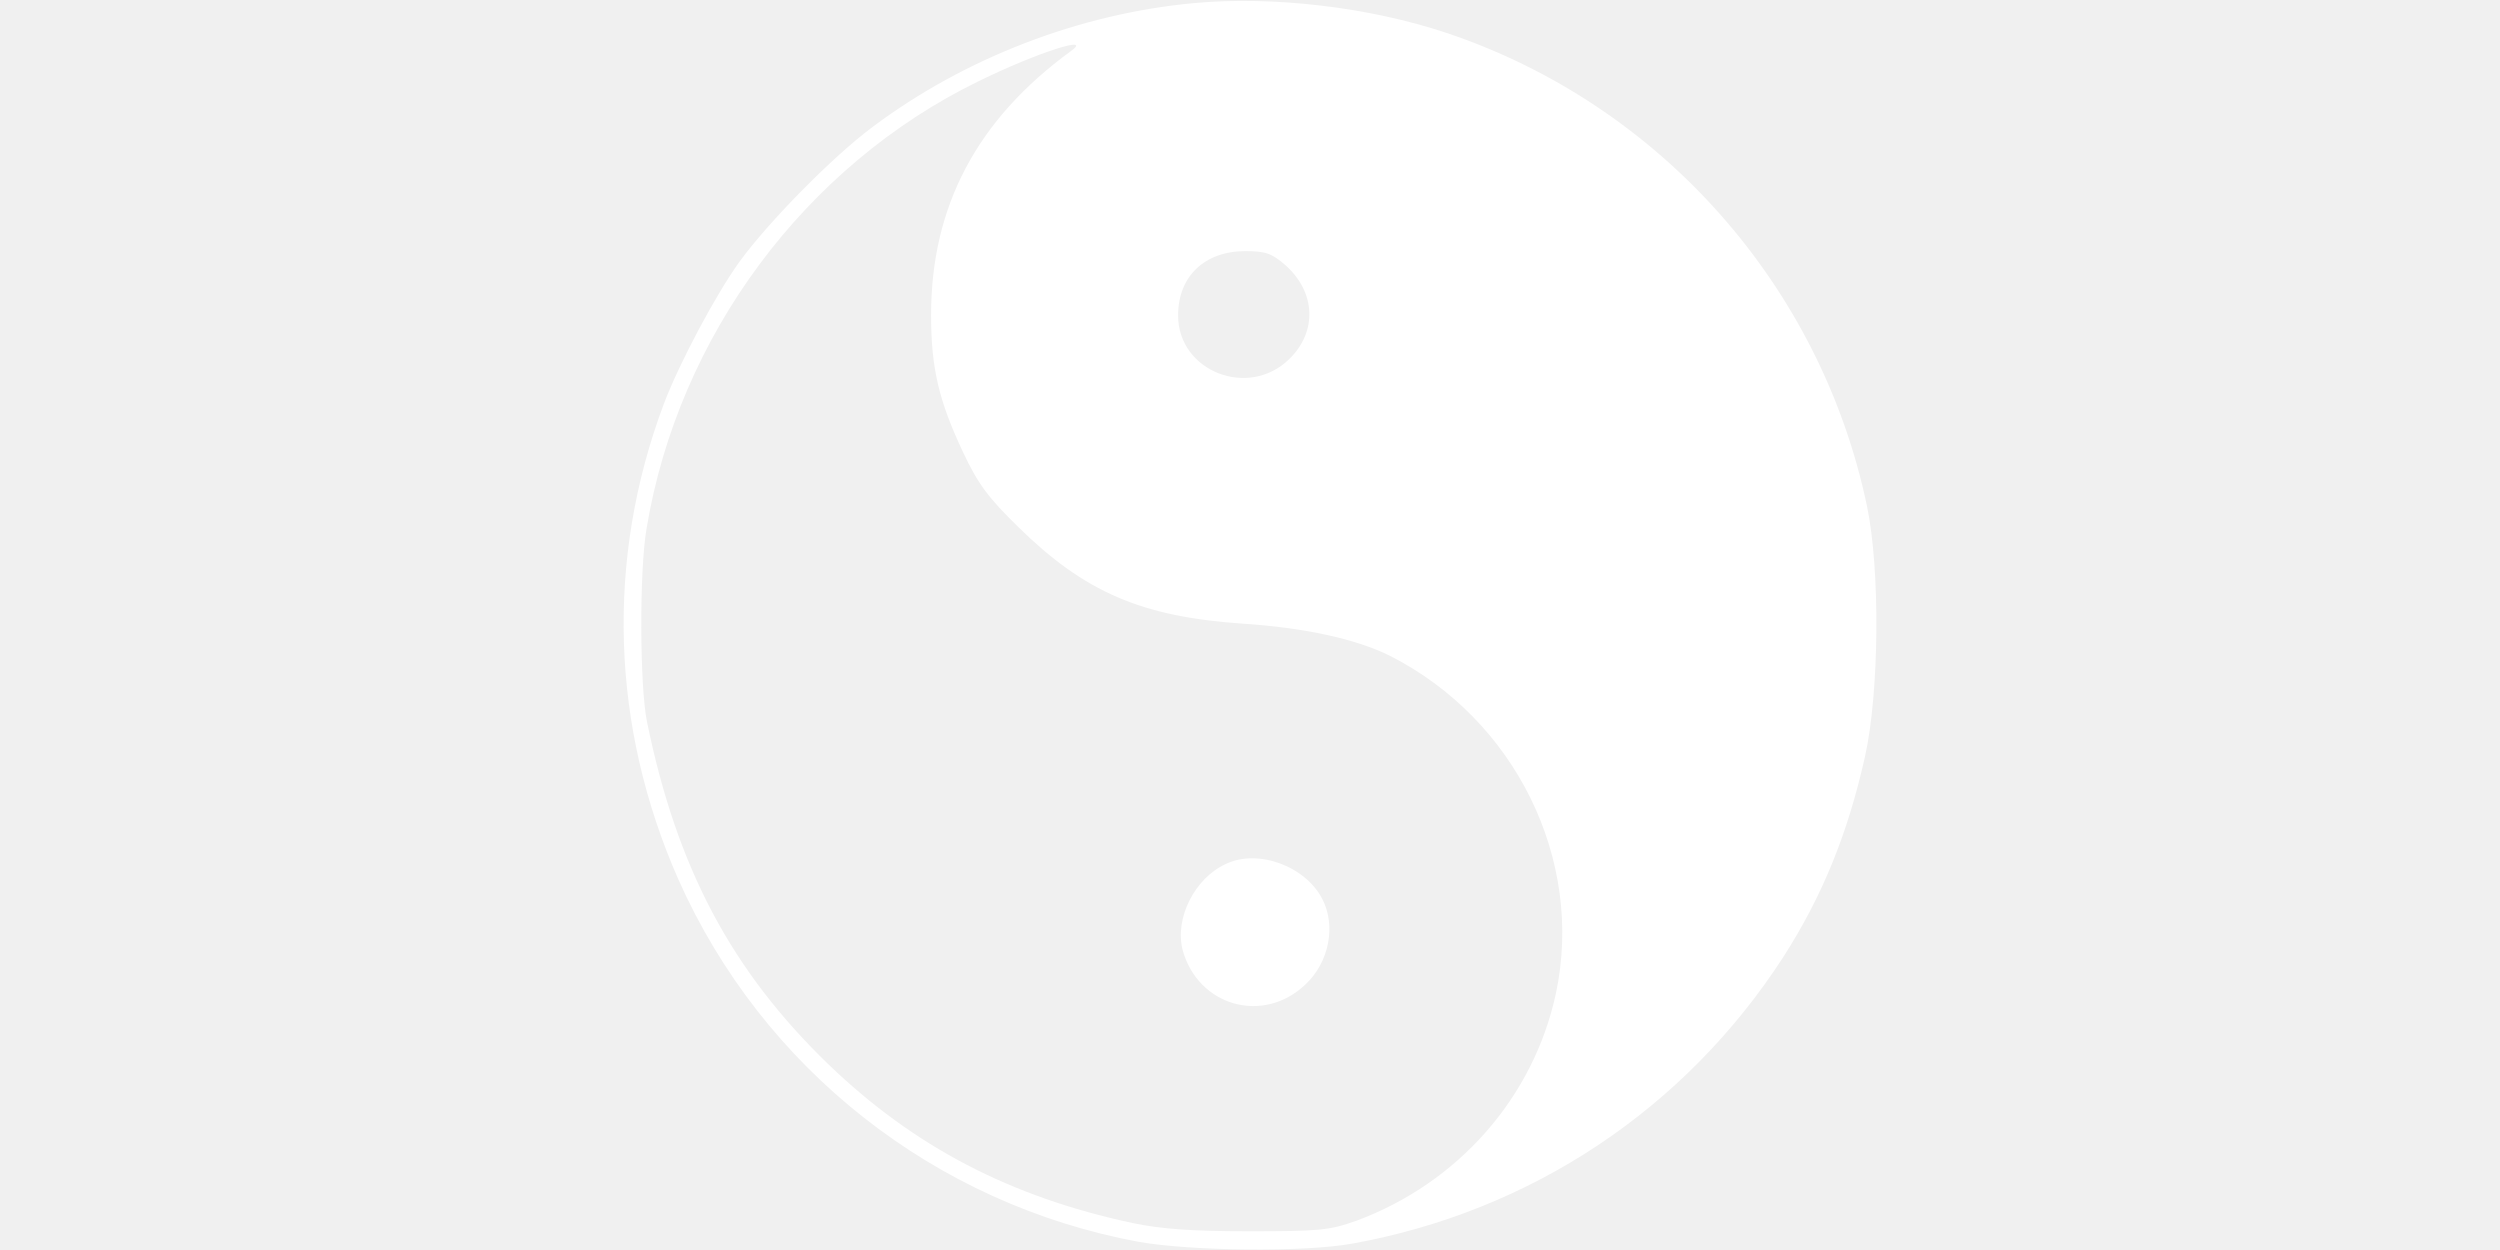
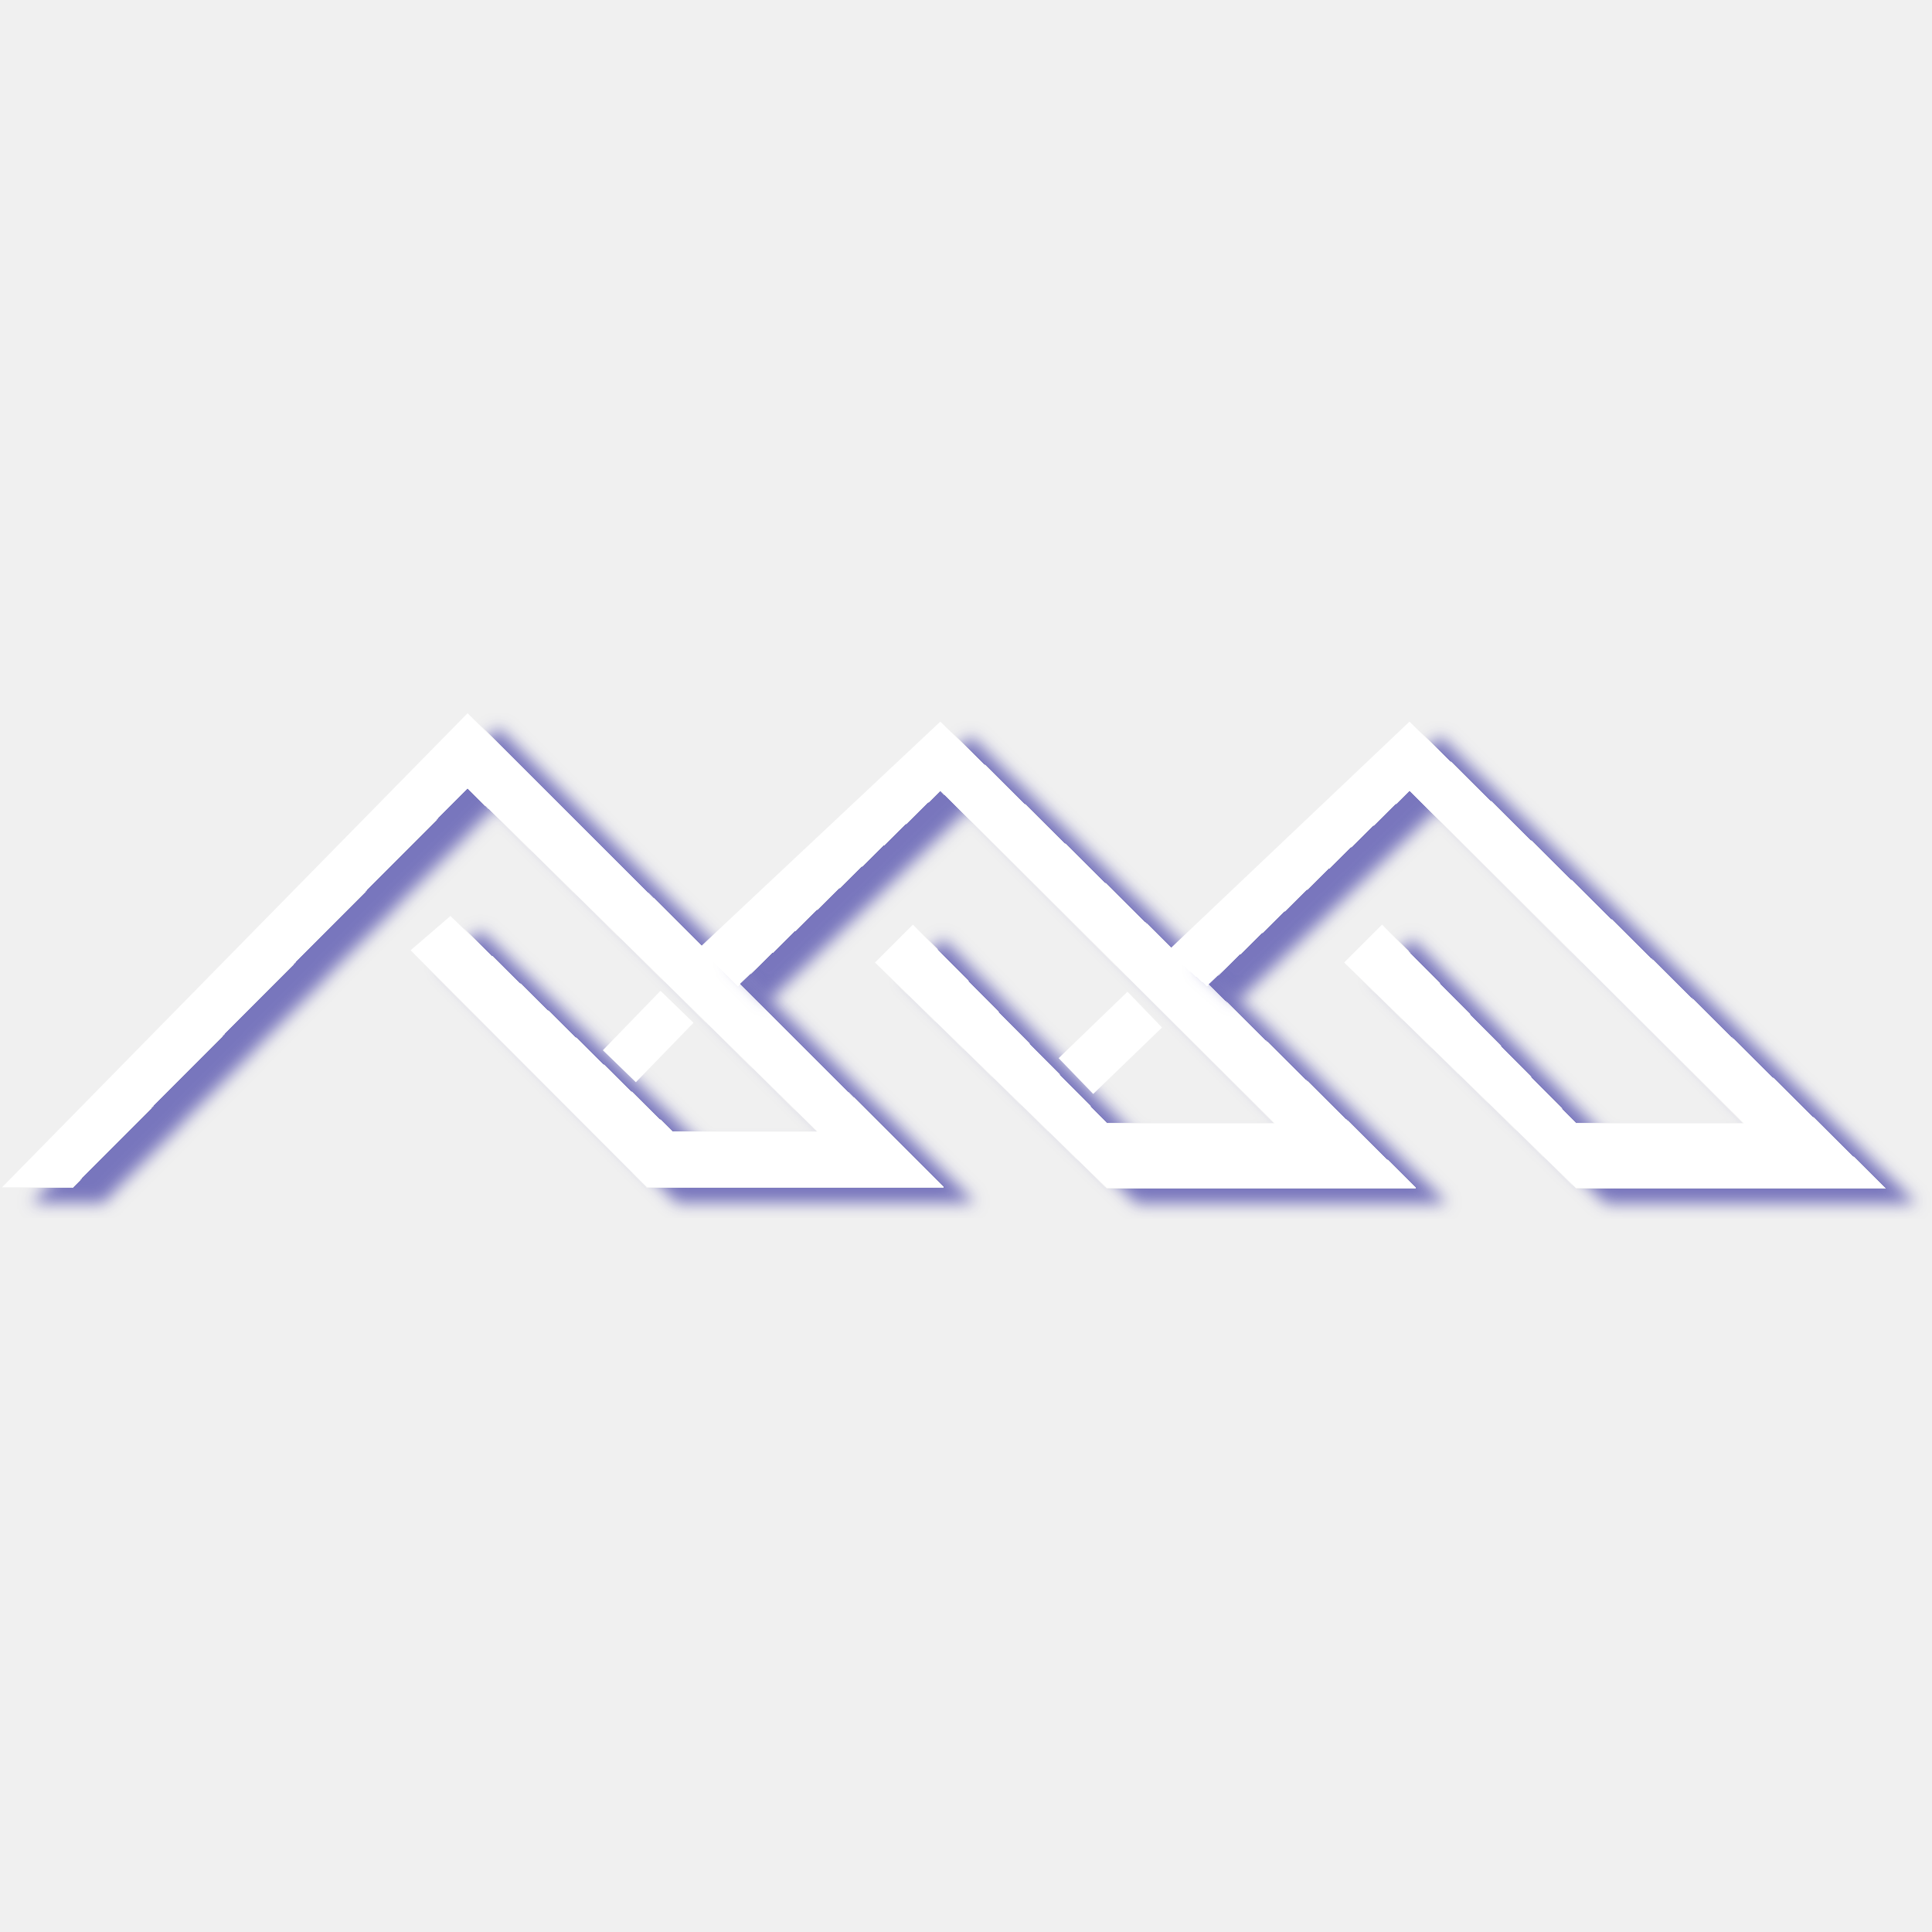
- <svg xmlns="http://www.w3.org/2000/svg" width="128" height="64" viewBox="0 0 907 905" fill="none">
-   <path d="M413.03 2.241C329.905 9.889 246.779 42.145 180.544 91.693C151.4 113.308 105.035 160.528 84.171 189.126C66.95 212.736 40.125 263.282 29.196 292.213C-13.195 404.942 -9.221 526.318 39.793 637.052C100.73 773.725 225.253 871.823 372.958 899.091C410.381 905.741 492.513 906.739 527.287 900.421C656.777 877.143 768.384 802.988 839.587 692.918C867.737 649.024 886.283 603.799 898.868 547.268C909.134 500.713 909.796 412.258 900.192 366.368C866.743 206.751 750.5 75.732 595.84 23.856C540.202 5.234 470.324 -3.079 413.03 2.241ZM323.612 37.157C255.721 86.705 222.603 149.555 222.603 228.033C222.603 266.607 228.233 290.217 245.786 327.461C256.383 350.074 264 360.382 285.858 381.665C333.548 428.552 374.945 446.509 447.804 451.497C493.838 454.49 530.598 462.804 554.774 474.775C645.848 520.997 695.525 622.753 674.992 719.189C658.764 794.674 604.12 856.526 530.598 883.794C511.059 890.777 503.773 891.442 452.772 891.442C411.043 891.442 389.186 889.78 368.321 885.457C279.897 866.502 210.35 830.256 148.42 770.732C77.879 702.562 38.469 628.074 16.942 522.66C11.643 497.055 11.312 413.256 16.611 382.662C39.793 242.997 131.53 119.959 257.046 58.772C299.768 37.822 340.834 24.854 323.612 37.157ZM478.935 191.787C501.123 211.406 502.448 240.004 481.915 259.957C452.44 288.887 401.439 268.935 401.439 228.366C401.439 200.1 420.647 181.811 450.122 181.811C464.694 181.811 469.33 183.473 478.935 191.787Z" fill="white" />
-   <path d="M436.213 625.414C413.362 635.722 398.79 664.986 404.751 687.931C416.011 728.5 463.038 741.802 493.507 712.871C510.728 696.909 516.027 670.306 505.76 650.687C493.507 627.077 459.395 614.44 436.213 625.414Z" fill="white" />
+ <svg xmlns="http://www.w3.org/2000/svg" width="64" height="64" viewBox="0 0 508 133" fill="none">
+   <g filter="url(#filter0_d)">
+     <path d="M0.531 124.701H15.028H19.055L122.946 19.682L214.918 110.043H176.744L118.436 53.346L107.966 62.366L170.14 124.701H248.099L122.946 0.031L0.531 124.701Z" fill="white" />
+   </g>
+   <g filter="url(#filter1_d)">
+     <path d="M247.246 2.246L184 61.615L194.062 71.681L247.246 20.344L335.148 107.876H291.013L240.044 55.615L230.072 65.587L291.013 124.866H372.267L247.246 2.246Z" fill="white" />
+   </g>
+   <g filter="url(#filter2_d)">
+     <path d="M370.605 2.246L307 62.587L317.42 71.681L370.605 20.344L458.507 107.876H414.371L363.403 55.615L353.431 65.587L414.371 124.866H495.625L370.605 2.246Z" fill="white" />
+   </g>
+   <rect x="158.521" y="88.652" width="21.771" height="12.08" transform="rotate(-45.8933 158.521 88.6523)" fill="white" />
+   <rect x="278.362" y="90.734" width="25.152" height="13.08" transform="rotate(-43.9877 278.362 90.7344)" fill="white" />
+   <defs>
+     <filter id="filter0_d" x="0.531" y="0.031" width="259.567" height="132.67" filterUnits="userSpaceOnUse" color-interpolation-filters="sRGB">
+       <feFlood flood-opacity="0" result="BackgroundImageFix" />
+       <feColorMatrix in="SourceAlpha" type="matrix" values="0 0 0 0 0 0 0 0 0 0 0 0 0 0 0 0 0 0 127 0" result="hardAlpha" />
+       <feOffset dx="8" dy="4" />
+       <feGaussianBlur stdDeviation="2" />
+       <feComposite in2="hardAlpha" operator="out" />
+       <feColorMatrix type="matrix" values="0 0 0 0 0.16 0 0 0 0 0.144 0 0 0 0 0.608 0 0 0 0.6 0" />
+       <feBlend mode="normal" in2="BackgroundImageFix" result="effect1_dropShadow" />
+       <feBlend mode="normal" in="SourceGraphic" in2="effect1_dropShadow" result="shape" />
+     </filter>
+     <filter id="filter1_d" x="184" y="2.246" width="200.267" height="130.62" filterUnits="userSpaceOnUse" color-interpolation-filters="sRGB">
+       <feFlood flood-opacity="0" result="BackgroundImageFix" />
+       <feColorMatrix in="SourceAlpha" type="matrix" values="0 0 0 0 0 0 0 0 0 0 0 0 0 0 0 0 0 0 127 0" result="hardAlpha" />
+       <feOffset dx="8" dy="4" />
+       <feGaussianBlur stdDeviation="2" />
+       <feComposite in2="hardAlpha" operator="out" />
+       <feColorMatrix type="matrix" values="0 0 0 0 0.161 0 0 0 0 0.145 0 0 0 0 0.608 0 0 0 0.6 0" />
+       <feBlend mode="normal" in2="BackgroundImageFix" result="effect1_dropShadow" />
+       <feBlend mode="normal" in="SourceGraphic" in2="effect1_dropShadow" result="shape" />
+     </filter>
+     <filter id="filter2_d" x="307" y="2.246" width="200.625" height="130.62" filterUnits="userSpaceOnUse" color-interpolation-filters="sRGB">
+       <feFlood flood-opacity="0" result="BackgroundImageFix" />
+       <feColorMatrix in="SourceAlpha" type="matrix" values="0 0 0 0 0 0 0 0 0 0 0 0 0 0 0 0 0 0 127 0" result="hardAlpha" />
+       <feOffset dx="8" dy="4" />
+       <feGaussianBlur stdDeviation="2" />
+       <feComposite in2="hardAlpha" operator="out" />
+       <feColorMatrix type="matrix" values="0 0 0 0 0.161 0 0 0 0 0.145 0 0 0 0 0.608 0 0 0 0.6 0" />
+       <feBlend mode="normal" in2="BackgroundImageFix" result="effect1_dropShadow" />
+       <feBlend mode="normal" in="SourceGraphic" in2="effect1_dropShadow" result="shape" />
+     </filter>
+   </defs>
</svg>
